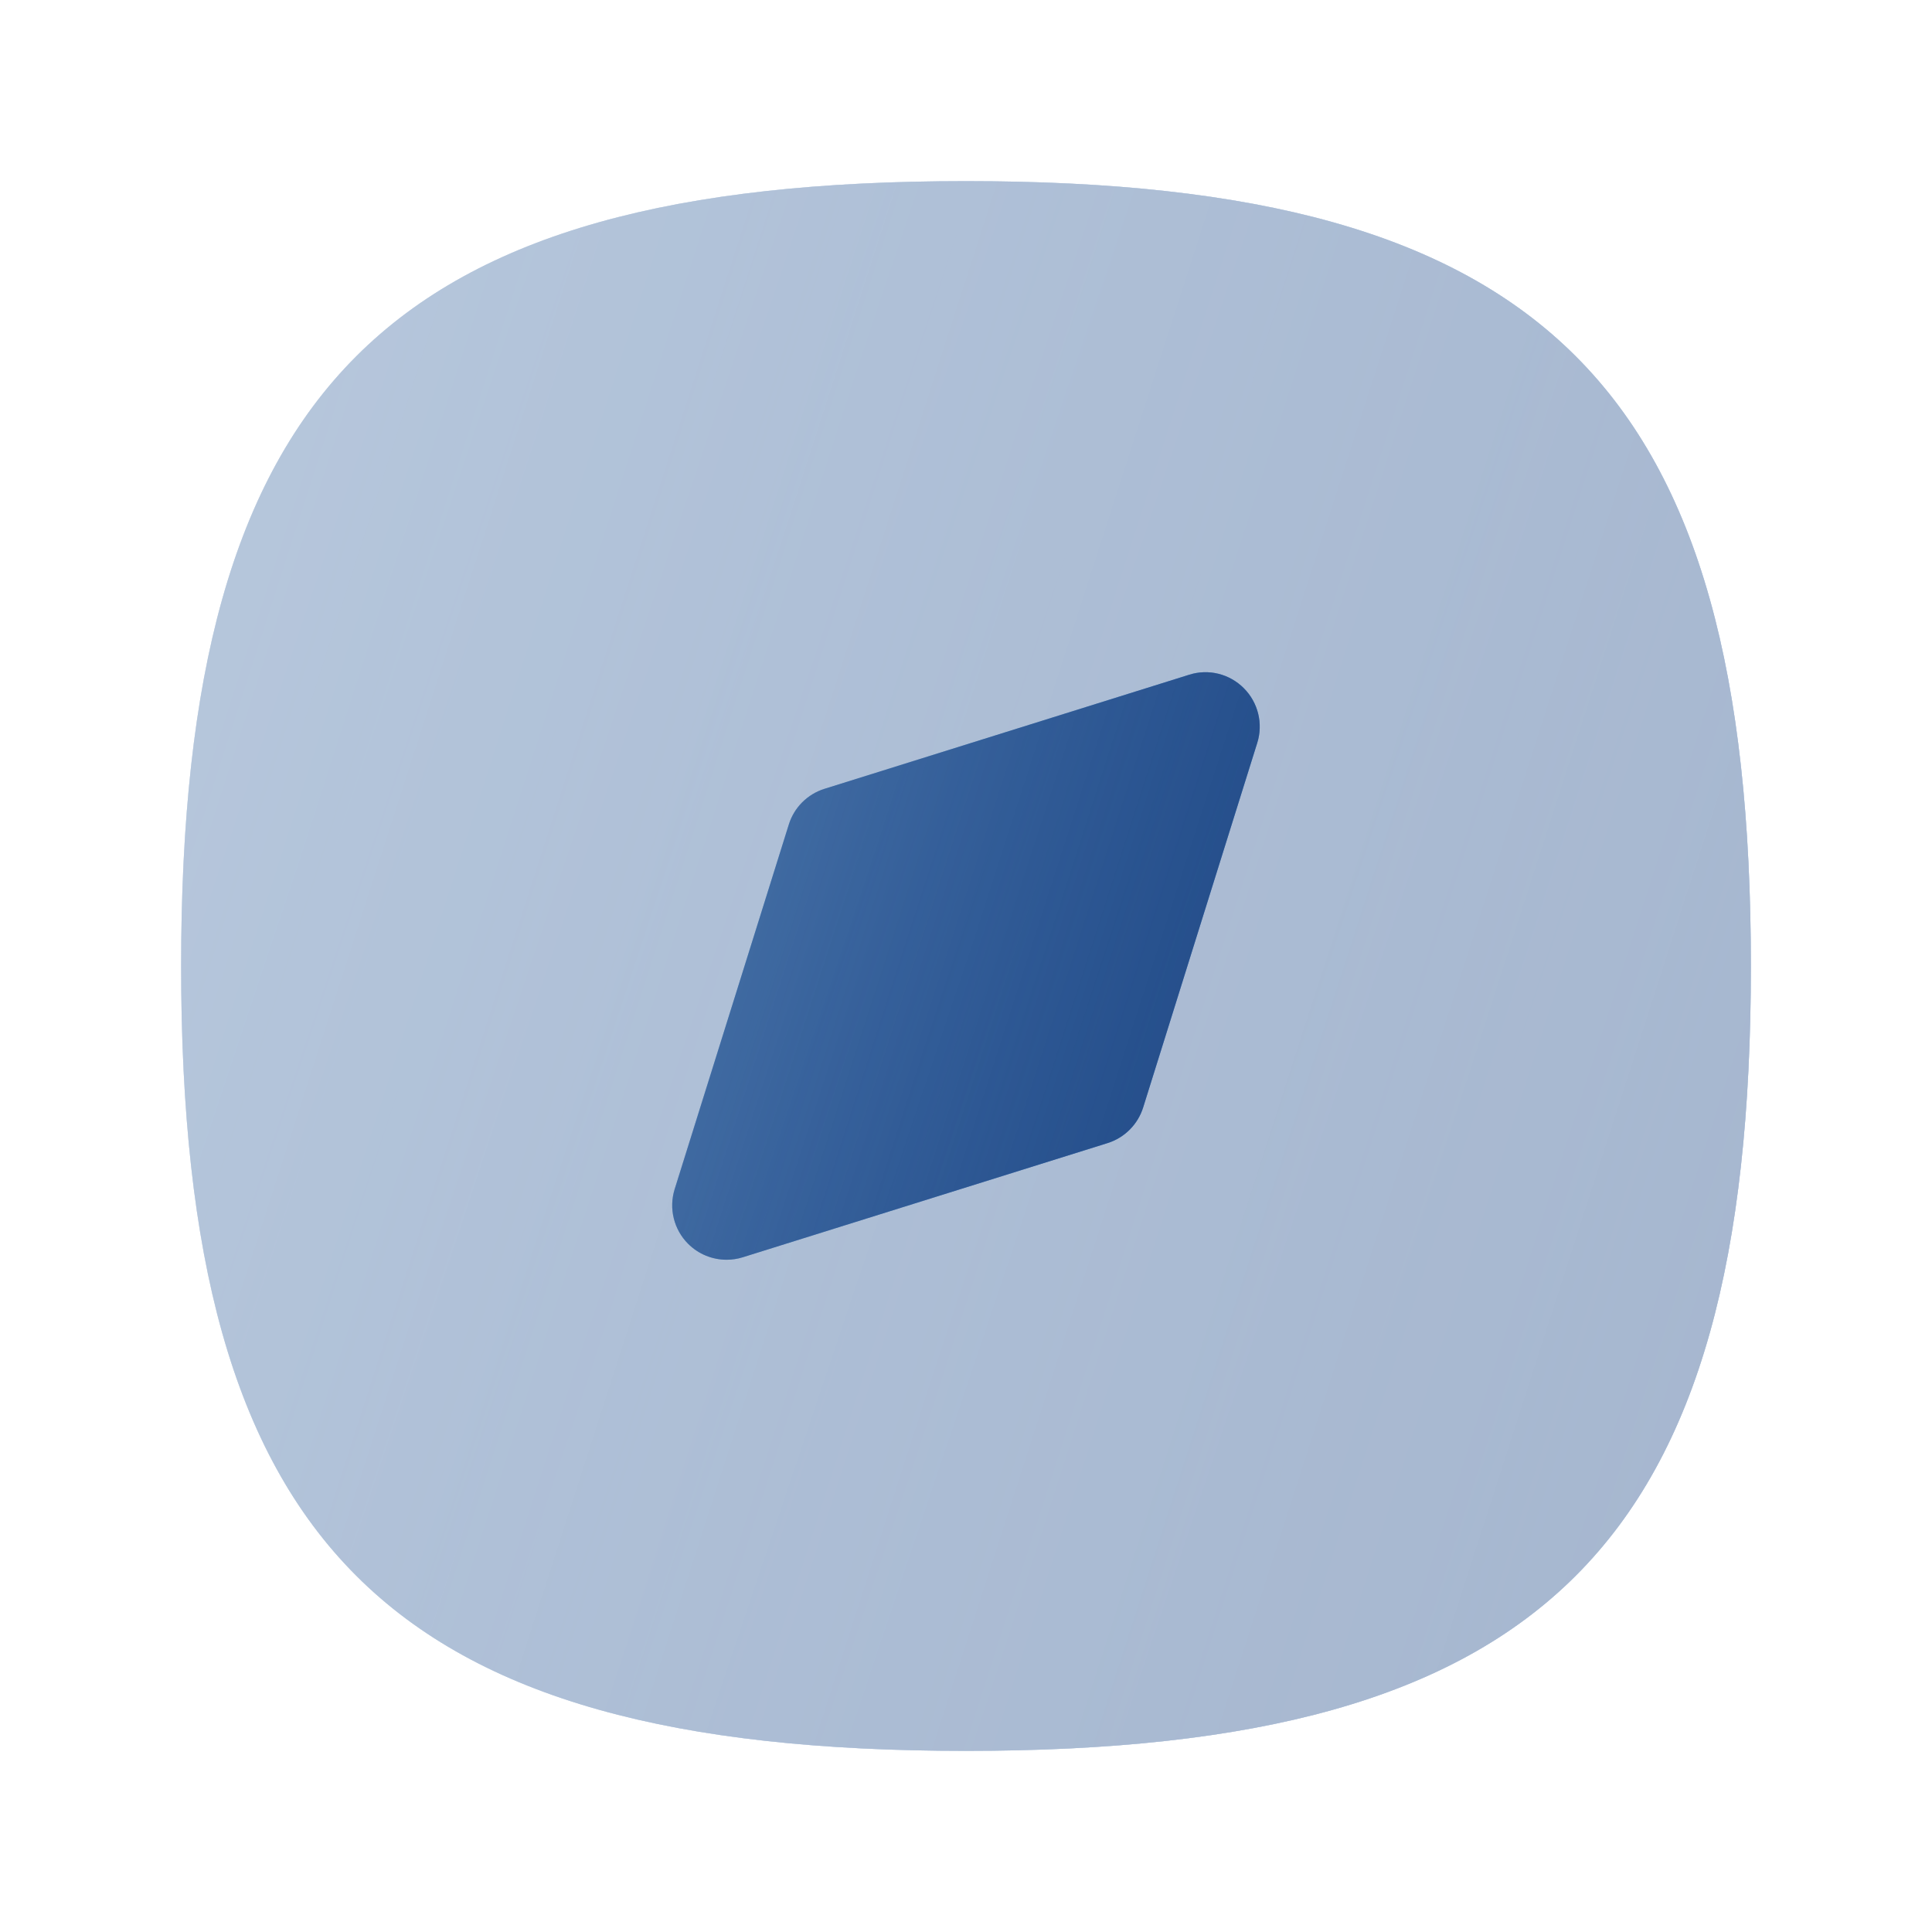
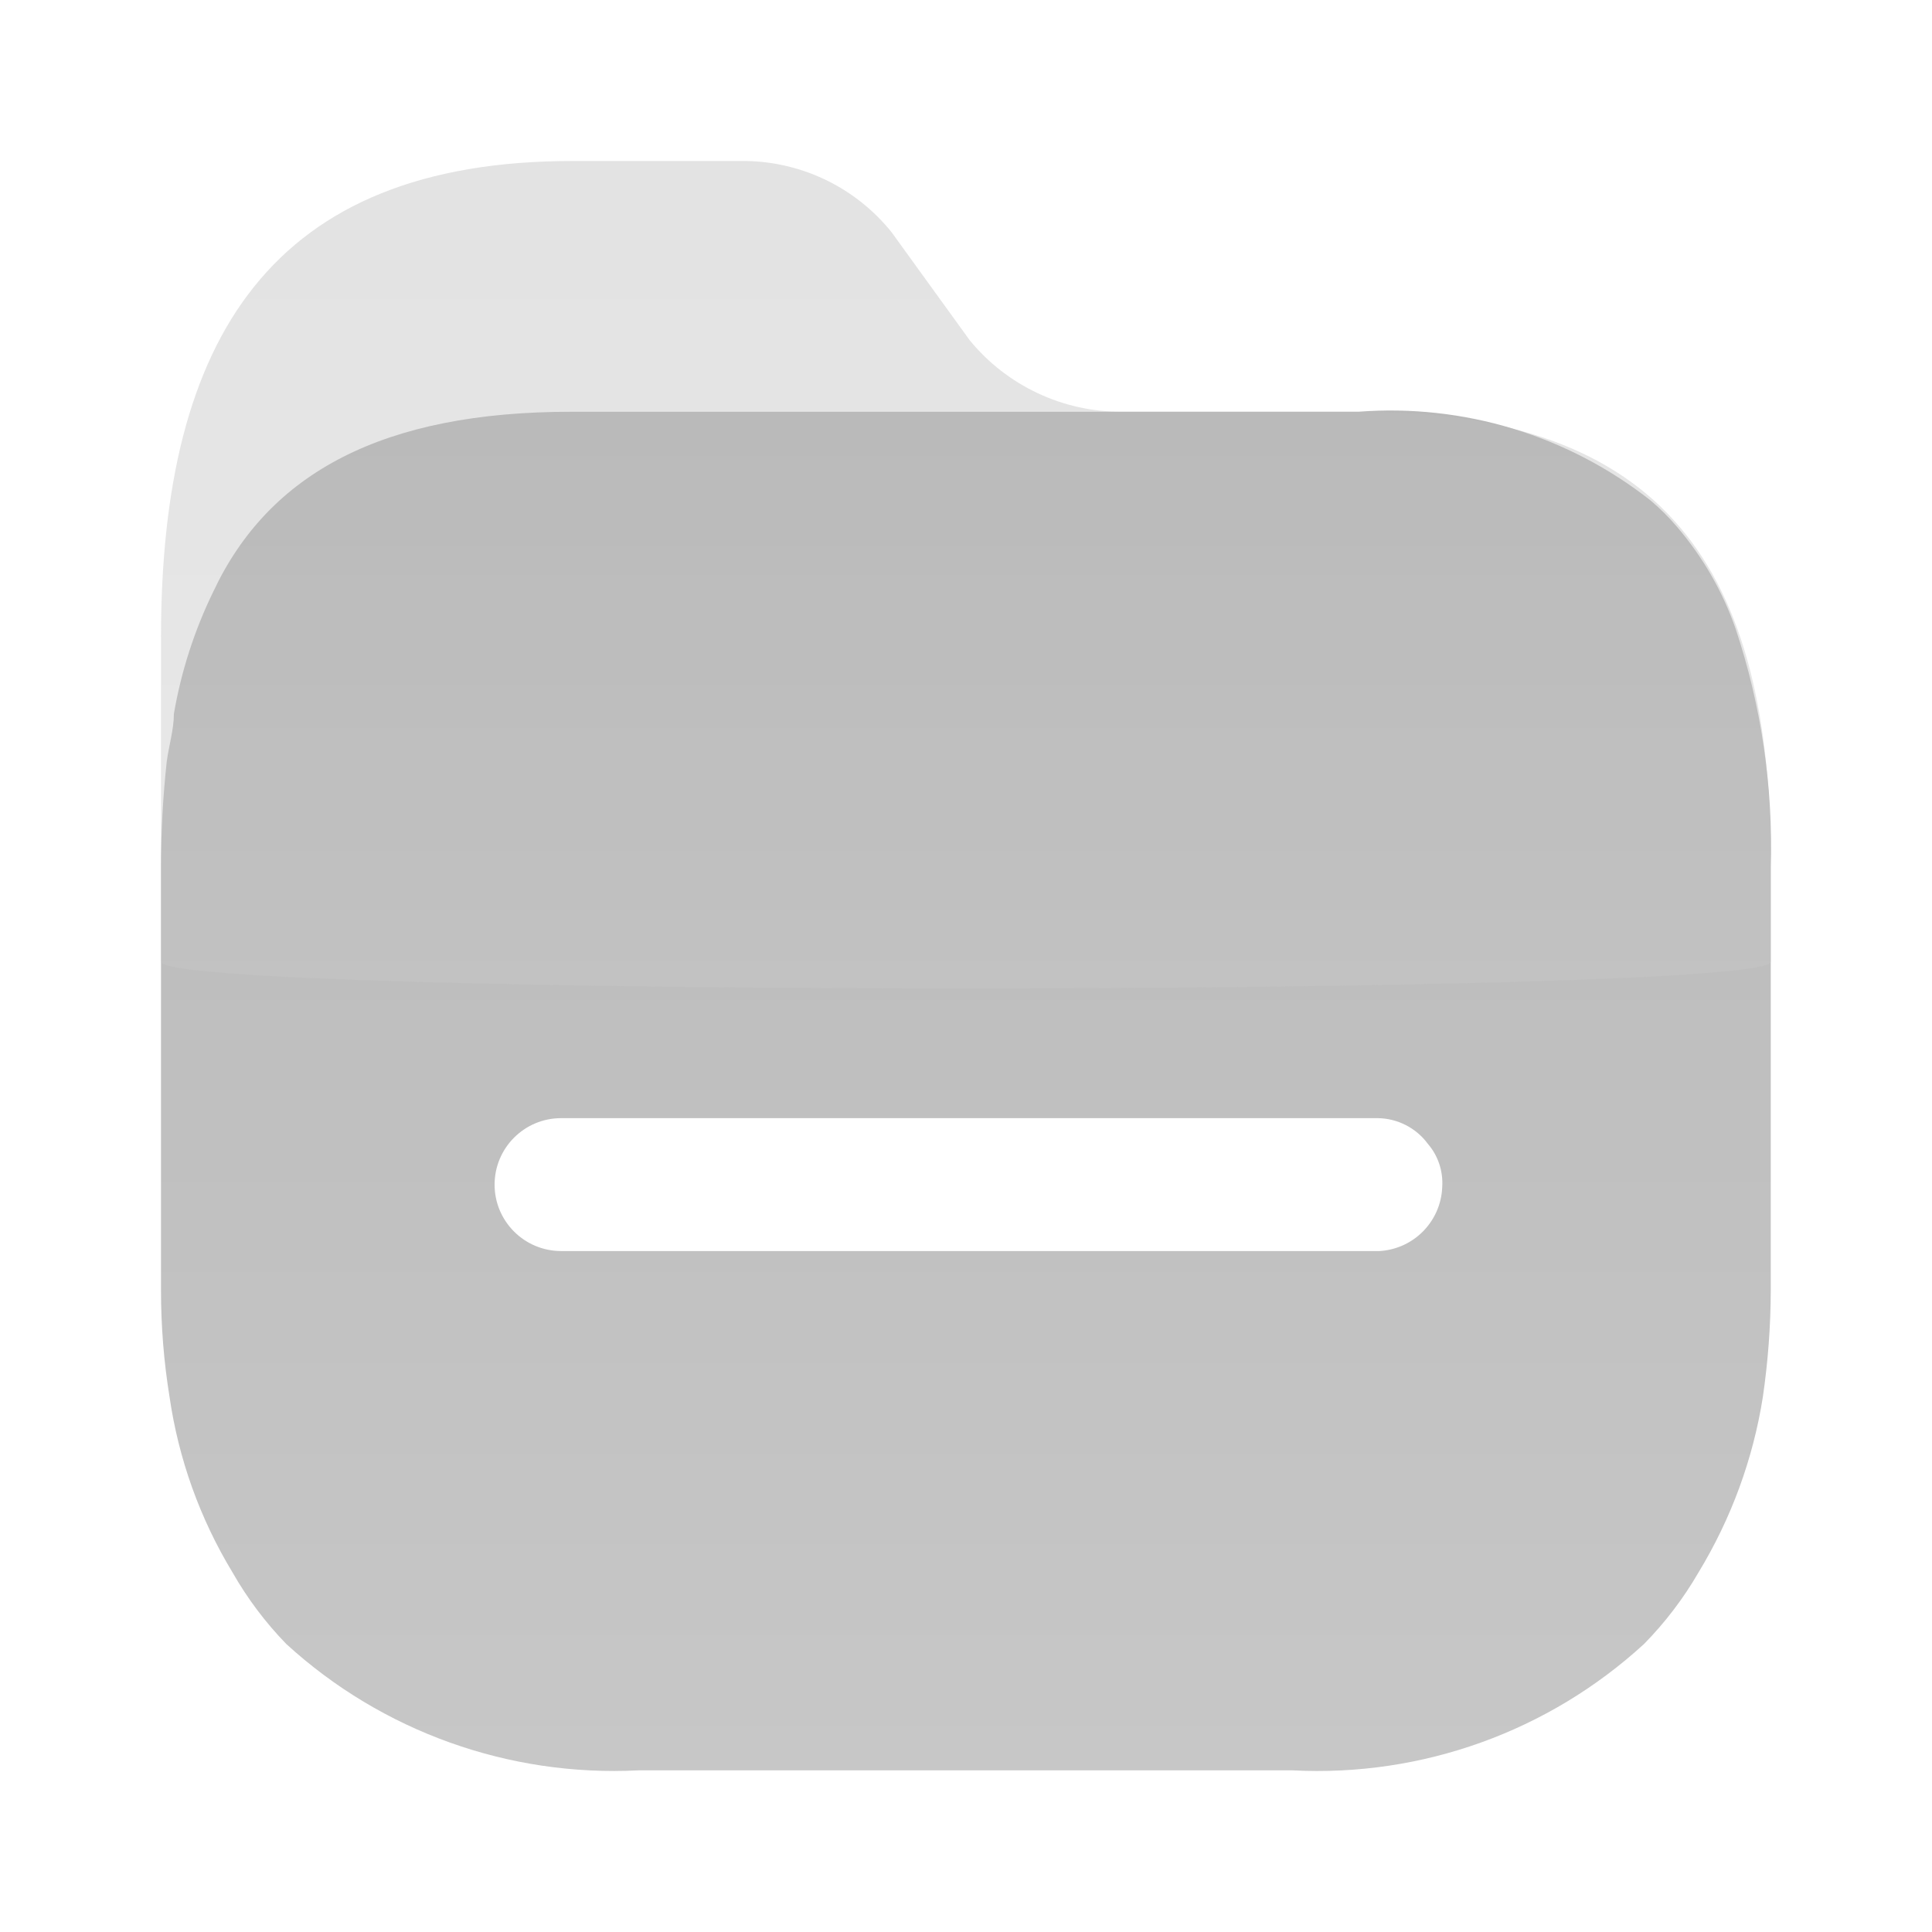
<svg xmlns="http://www.w3.org/2000/svg" width="24" height="24" viewBox="0 0 24 24" fill="none">
-   <g opacity="0.4">
-     <path fill-rule="evenodd" clip-rule="evenodd" d="M12 2.25C4.801 2.25 2.25 4.802 2.25 12C2.25 19.198 4.801 21.75 12 21.75C19.199 21.75 21.75 19.198 21.75 12C21.75 4.802 19.199 2.25 12 2.25Z" fill="#B8B8B8" />
-     <path fill-rule="evenodd" clip-rule="evenodd" d="M12 2.25C4.801 2.25 2.25 4.802 2.25 12C2.25 19.198 4.801 21.75 12 21.75C19.199 21.75 21.75 19.198 21.75 12C21.75 4.802 19.199 2.25 12 2.25Z" fill="url(#paint0_linear_646_3026)" />
-     <path fill-rule="evenodd" clip-rule="evenodd" d="M12 2.25C4.801 2.25 2.25 4.802 2.25 12C2.25 19.198 4.801 21.75 12 21.75C19.199 21.75 21.75 19.198 21.75 12C21.75 4.802 19.199 2.25 12 2.25Z" fill="url(#paint1_linear_646_3026)" />
-     <path fill-rule="evenodd" clip-rule="evenodd" d="M12 2.25C4.801 2.25 2.25 4.802 2.25 12C2.25 19.198 4.801 21.75 12 21.75C19.199 21.75 21.75 19.198 21.75 12C21.75 4.802 19.199 2.25 12 2.25Z" fill="url(#paint2_linear_646_3026)" />
-   </g>
-   <path d="M14.201 13.756L15.618 9.228C15.693 8.989 15.629 8.727 15.451 8.549C15.274 8.371 15.012 8.305 14.772 8.382L10.242 9.799C10.031 9.865 9.865 10.03 9.799 10.242L8.381 14.772C8.306 15.012 8.371 15.274 8.548 15.451C8.677 15.58 8.85 15.649 9.026 15.649C9.094 15.649 9.161 15.639 9.228 15.618L13.758 14.2C13.969 14.134 14.135 13.968 14.201 13.756Z" fill="#B8B8B8" />
-   <path d="M14.201 13.756L15.618 9.228C15.693 8.989 15.629 8.727 15.451 8.549C15.274 8.371 15.012 8.305 14.772 8.382L10.242 9.799C10.031 9.865 9.865 10.03 9.799 10.242L8.381 14.772C8.306 15.012 8.371 15.274 8.548 15.451C8.677 15.58 8.85 15.649 9.026 15.649C9.094 15.649 9.161 15.639 9.228 15.618L13.758 14.2C13.969 14.134 14.135 13.968 14.201 13.756Z" fill="url(#paint3_linear_646_3026)" />
-   <path d="M14.201 13.756L15.618 9.228C15.693 8.989 15.629 8.727 15.451 8.549C15.274 8.371 15.012 8.305 14.772 8.382L10.242 9.799C10.031 9.865 9.865 10.03 9.799 10.242L8.381 14.772C8.306 15.012 8.371 15.274 8.548 15.451C8.677 15.58 8.85 15.649 9.026 15.649C9.094 15.649 9.161 15.639 9.228 15.618L13.758 14.2C13.969 14.134 14.135 13.968 14.201 13.756Z" fill="url(#paint4_linear_646_3026)" />
-   <path d="M14.201 13.756L15.618 9.228C15.693 8.989 15.629 8.727 15.451 8.549C15.274 8.371 15.012 8.305 14.772 8.382L10.242 9.799C10.031 9.865 9.865 10.03 9.799 10.242L8.381 14.772C8.306 15.012 8.371 15.274 8.548 15.451C8.677 15.58 8.85 15.649 9.026 15.649C9.094 15.649 9.161 15.639 9.228 15.618L13.758 14.2C13.969 14.134 14.135 13.968 14.201 13.756Z" fill="url(#paint5_linear_646_3026)" />
+   <path d="M16.875 5.115C18.18 5.014 19.475 5.407 20.503 6.216C20.621 6.316 20.732 6.426 20.832 6.544C21.152 6.918 21.4 7.348 21.561 7.812C21.88 8.767 22.027 9.771 21.997 10.776V16.029C21.996 16.472 21.963 16.914 21.899 17.352C21.778 18.124 21.505 18.866 21.099 19.534C20.912 19.857 20.685 20.155 20.423 20.422C19.238 21.509 17.665 22.075 16.058 21.992H7.931C6.321 22.074 4.744 21.509 3.556 20.422C3.297 20.155 3.073 19.857 2.889 19.534C2.484 18.866 2.218 18.124 2.106 17.352C2.035 16.914 2 16.472 2 16.029V10.776C2 10.338 2.024 9.899 2.071 9.463C2.098 9.259 2.16 9.063 2.16 8.868C2.25 8.342 2.415 7.831 2.649 7.351C3.343 5.87 4.765 5.115 7.095 5.115H16.875ZM6.971 13.89C6.514 13.89 6.144 14.26 6.144 14.716C6.144 15.171 6.514 15.541 6.971 15.541H17.136C17.327 15.53 17.51 15.453 17.651 15.322C17.813 15.172 17.909 14.963 17.916 14.743C17.928 14.549 17.865 14.357 17.738 14.21C17.593 14.012 17.361 13.893 17.115 13.89H6.971Z" fill="url(#paint0_linear_682_6726)" />
+   <path opacity="0.4" d="M16.884 5.115H13.941C13.208 5.12 12.512 4.794 12.047 4.228L11.078 2.888C10.621 2.317 9.925 1.989 9.193 2H7.113C3.378 2 2 4.192 2 7.919V11.947C1.995 12.39 21.996 12.39 21.997 11.947V10.776C22.015 7.049 20.672 5.115 16.884 5.115Z" fill="url(#paint1_linear_682_6726)" />
  <defs>
-     <linearGradient id="paint0_linear_646_3026" x1="-6.125" y1="-2.973" x2="29.862" y2="9.061" gradientUnits="userSpaceOnUse">
-       <stop stop-color="#76B9F0" stop-opacity="0.2" />
-       <stop offset="1" stop-color="#65B6F8" />
+     <linearGradient id="paint0_linear_682_6726" x1="12.001" y1="5.1" x2="12.001" y2="22" gradientUnits="userSpaceOnUse">
+       <stop stop-color="#B8B8B8" />
+       <stop offset="1" stop-color="#C7C7C7" />
    </linearGradient>
-     <linearGradient id="paint1_linear_646_3026" x1="-10.479" y1="-6.958" x2="30.629" y2="6.859" gradientUnits="userSpaceOnUse">
-       <stop stop-color="#76B9F0" stop-opacity="0.2" />
-       <stop offset="1" stop-color="#4C5FA2" />
-     </linearGradient>
-     <linearGradient id="paint2_linear_646_3026" x1="-14.812" y1="-9.938" x2="31.034" y2="4.821" gradientUnits="userSpaceOnUse">
-       <stop stop-color="#1D4884" stop-opacity="0.2" />
-       <stop offset="1" stop-color="#1D4884" />
-     </linearGradient>
-     <linearGradient id="paint3_linear_646_3026" x1="5.216" y1="6.395" x2="18.686" y2="10.899" gradientUnits="userSpaceOnUse">
-       <stop stop-color="#76B9F0" stop-opacity="0.2" />
-       <stop offset="1" stop-color="#65B6F8" />
-     </linearGradient>
-     <linearGradient id="paint4_linear_646_3026" x1="3.586" y1="4.903" x2="18.973" y2="10.075" gradientUnits="userSpaceOnUse">
-       <stop stop-color="#76B9F0" stop-opacity="0.2" />
-       <stop offset="1" stop-color="#4C5FA2" />
-     </linearGradient>
-     <linearGradient id="paint5_linear_646_3026" x1="1.964" y1="3.788" x2="19.124" y2="9.312" gradientUnits="userSpaceOnUse">
-       <stop stop-color="#1D4884" stop-opacity="0.2" />
-       <stop offset="1" stop-color="#1D4884" />
+     <linearGradient id="paint1_linear_682_6726" x1="11.999" y1="2" x2="11.999" y2="12.279" gradientUnits="userSpaceOnUse">
+       <stop stop-color="#B8B8B8" />
+       <stop offset="1" stop-color="#C7C7C7" />
    </linearGradient>
  </defs>
</svg>
